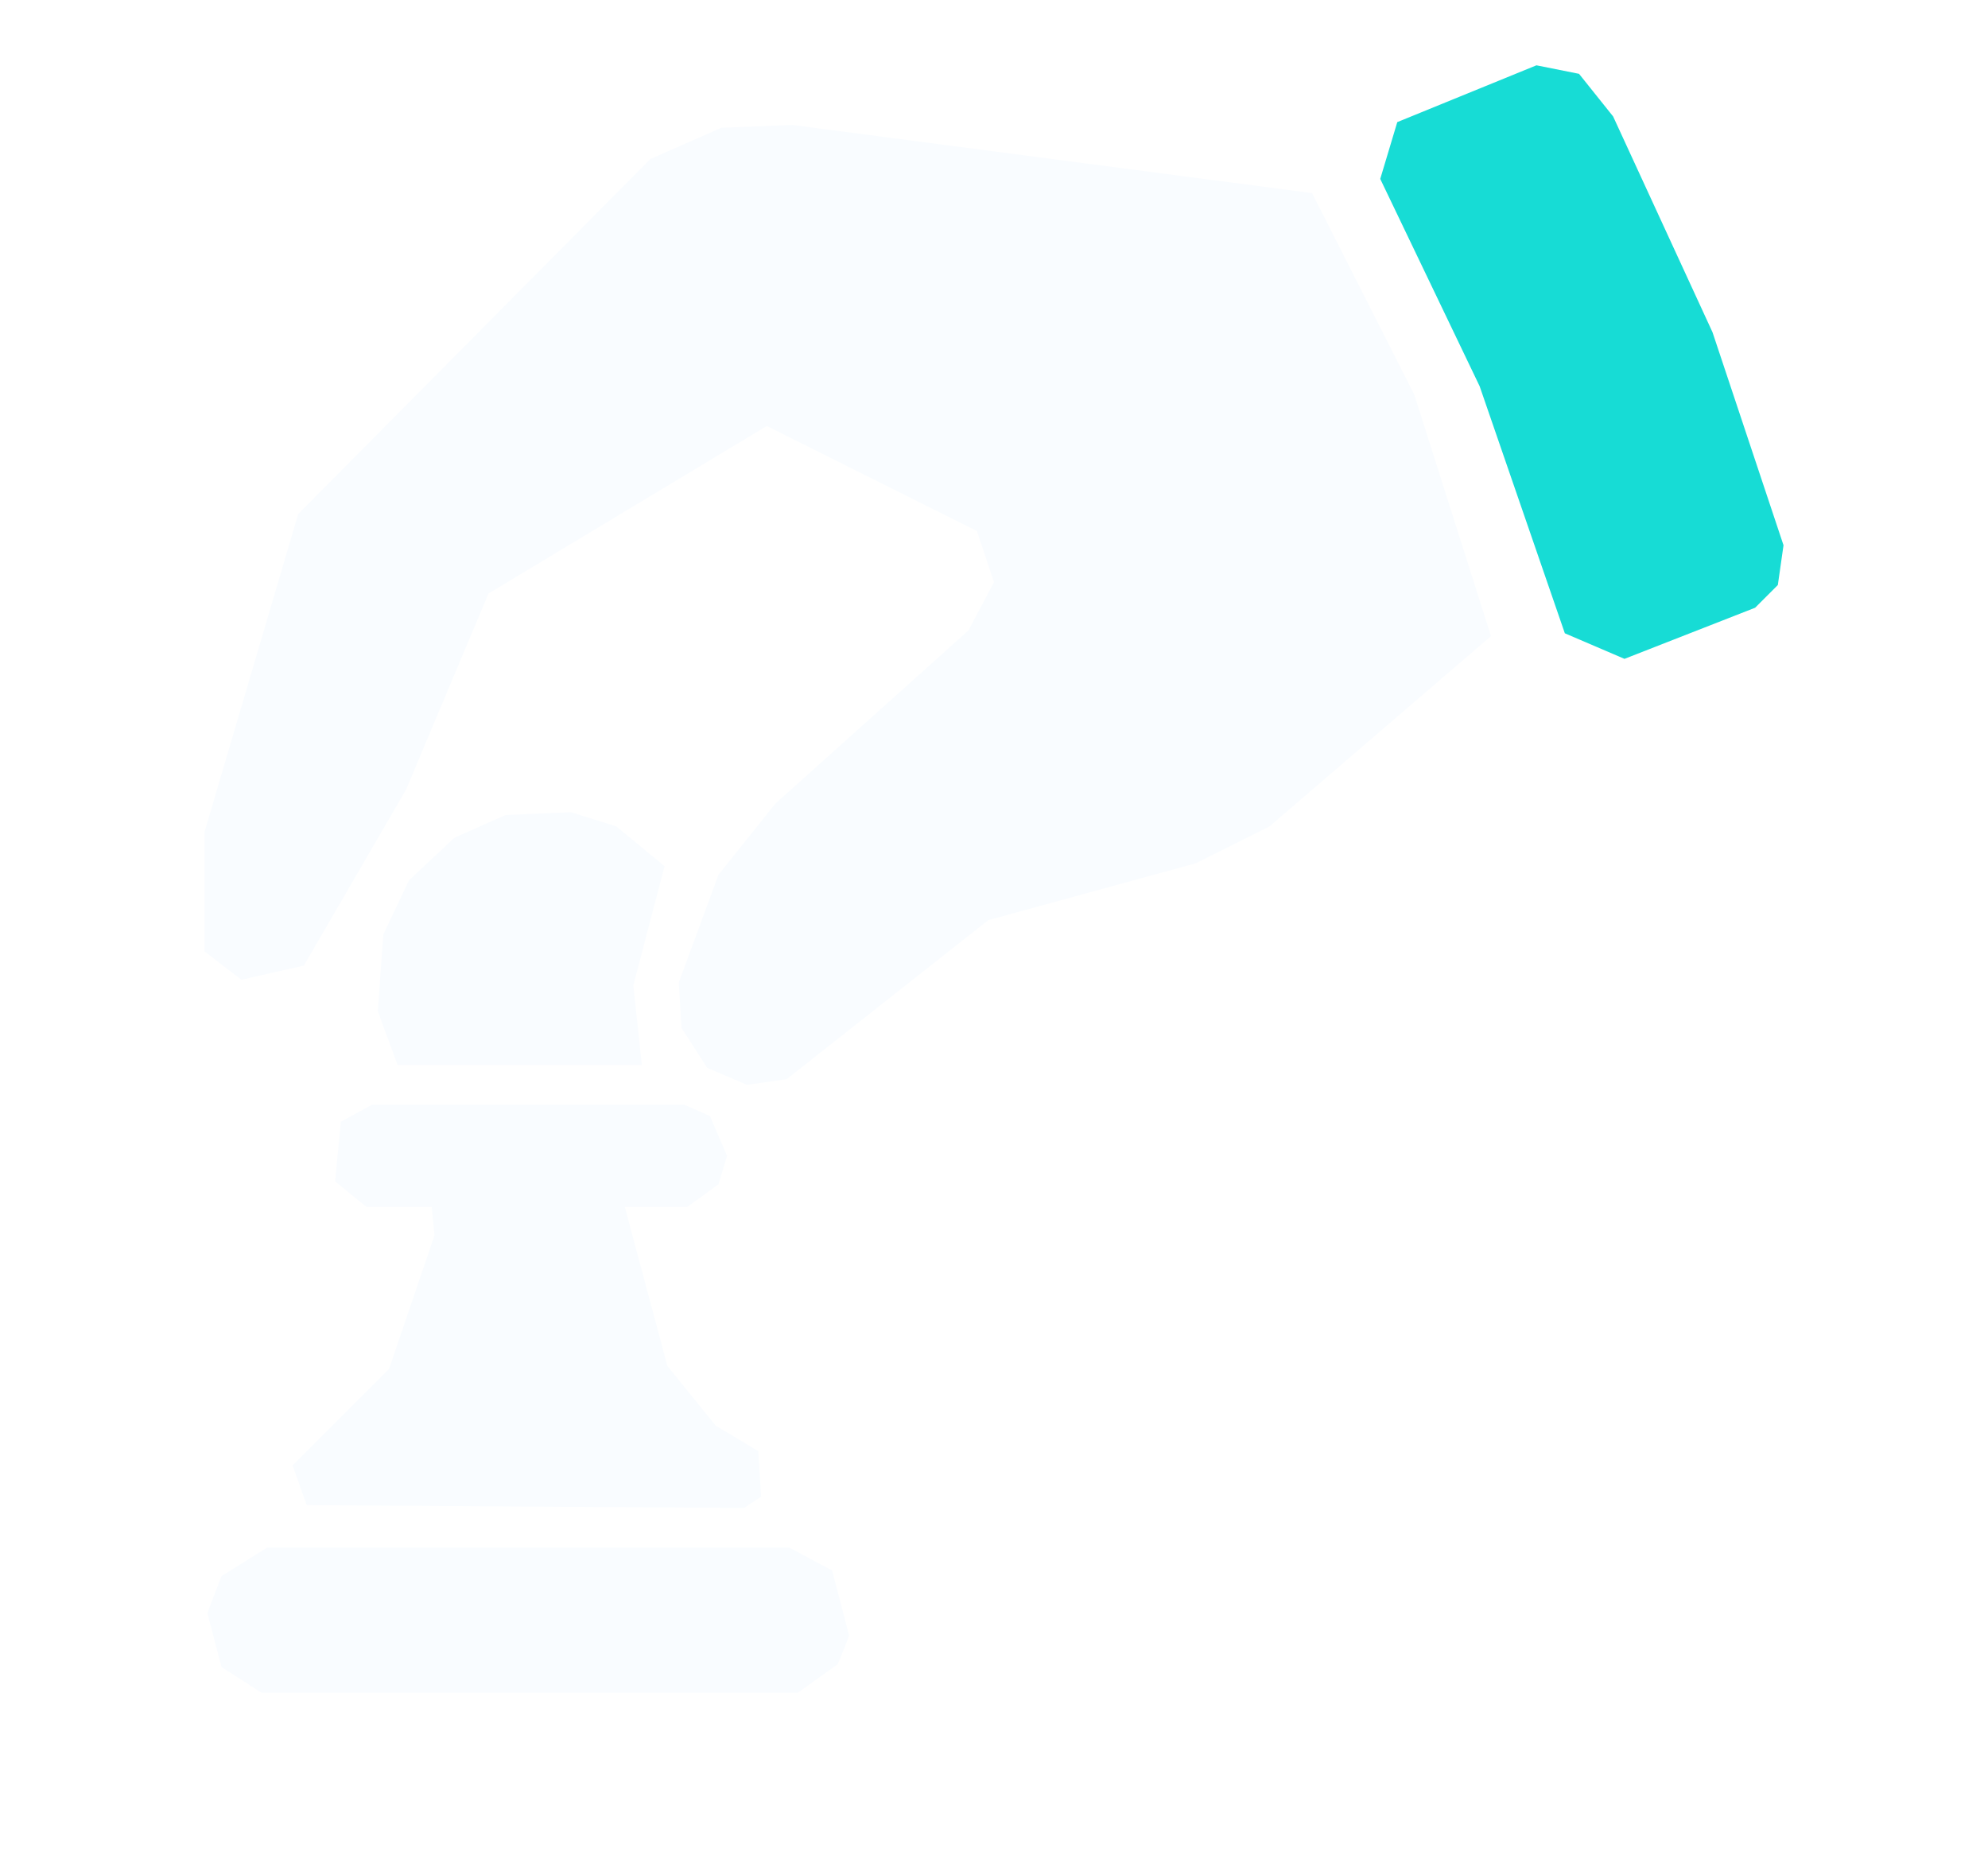
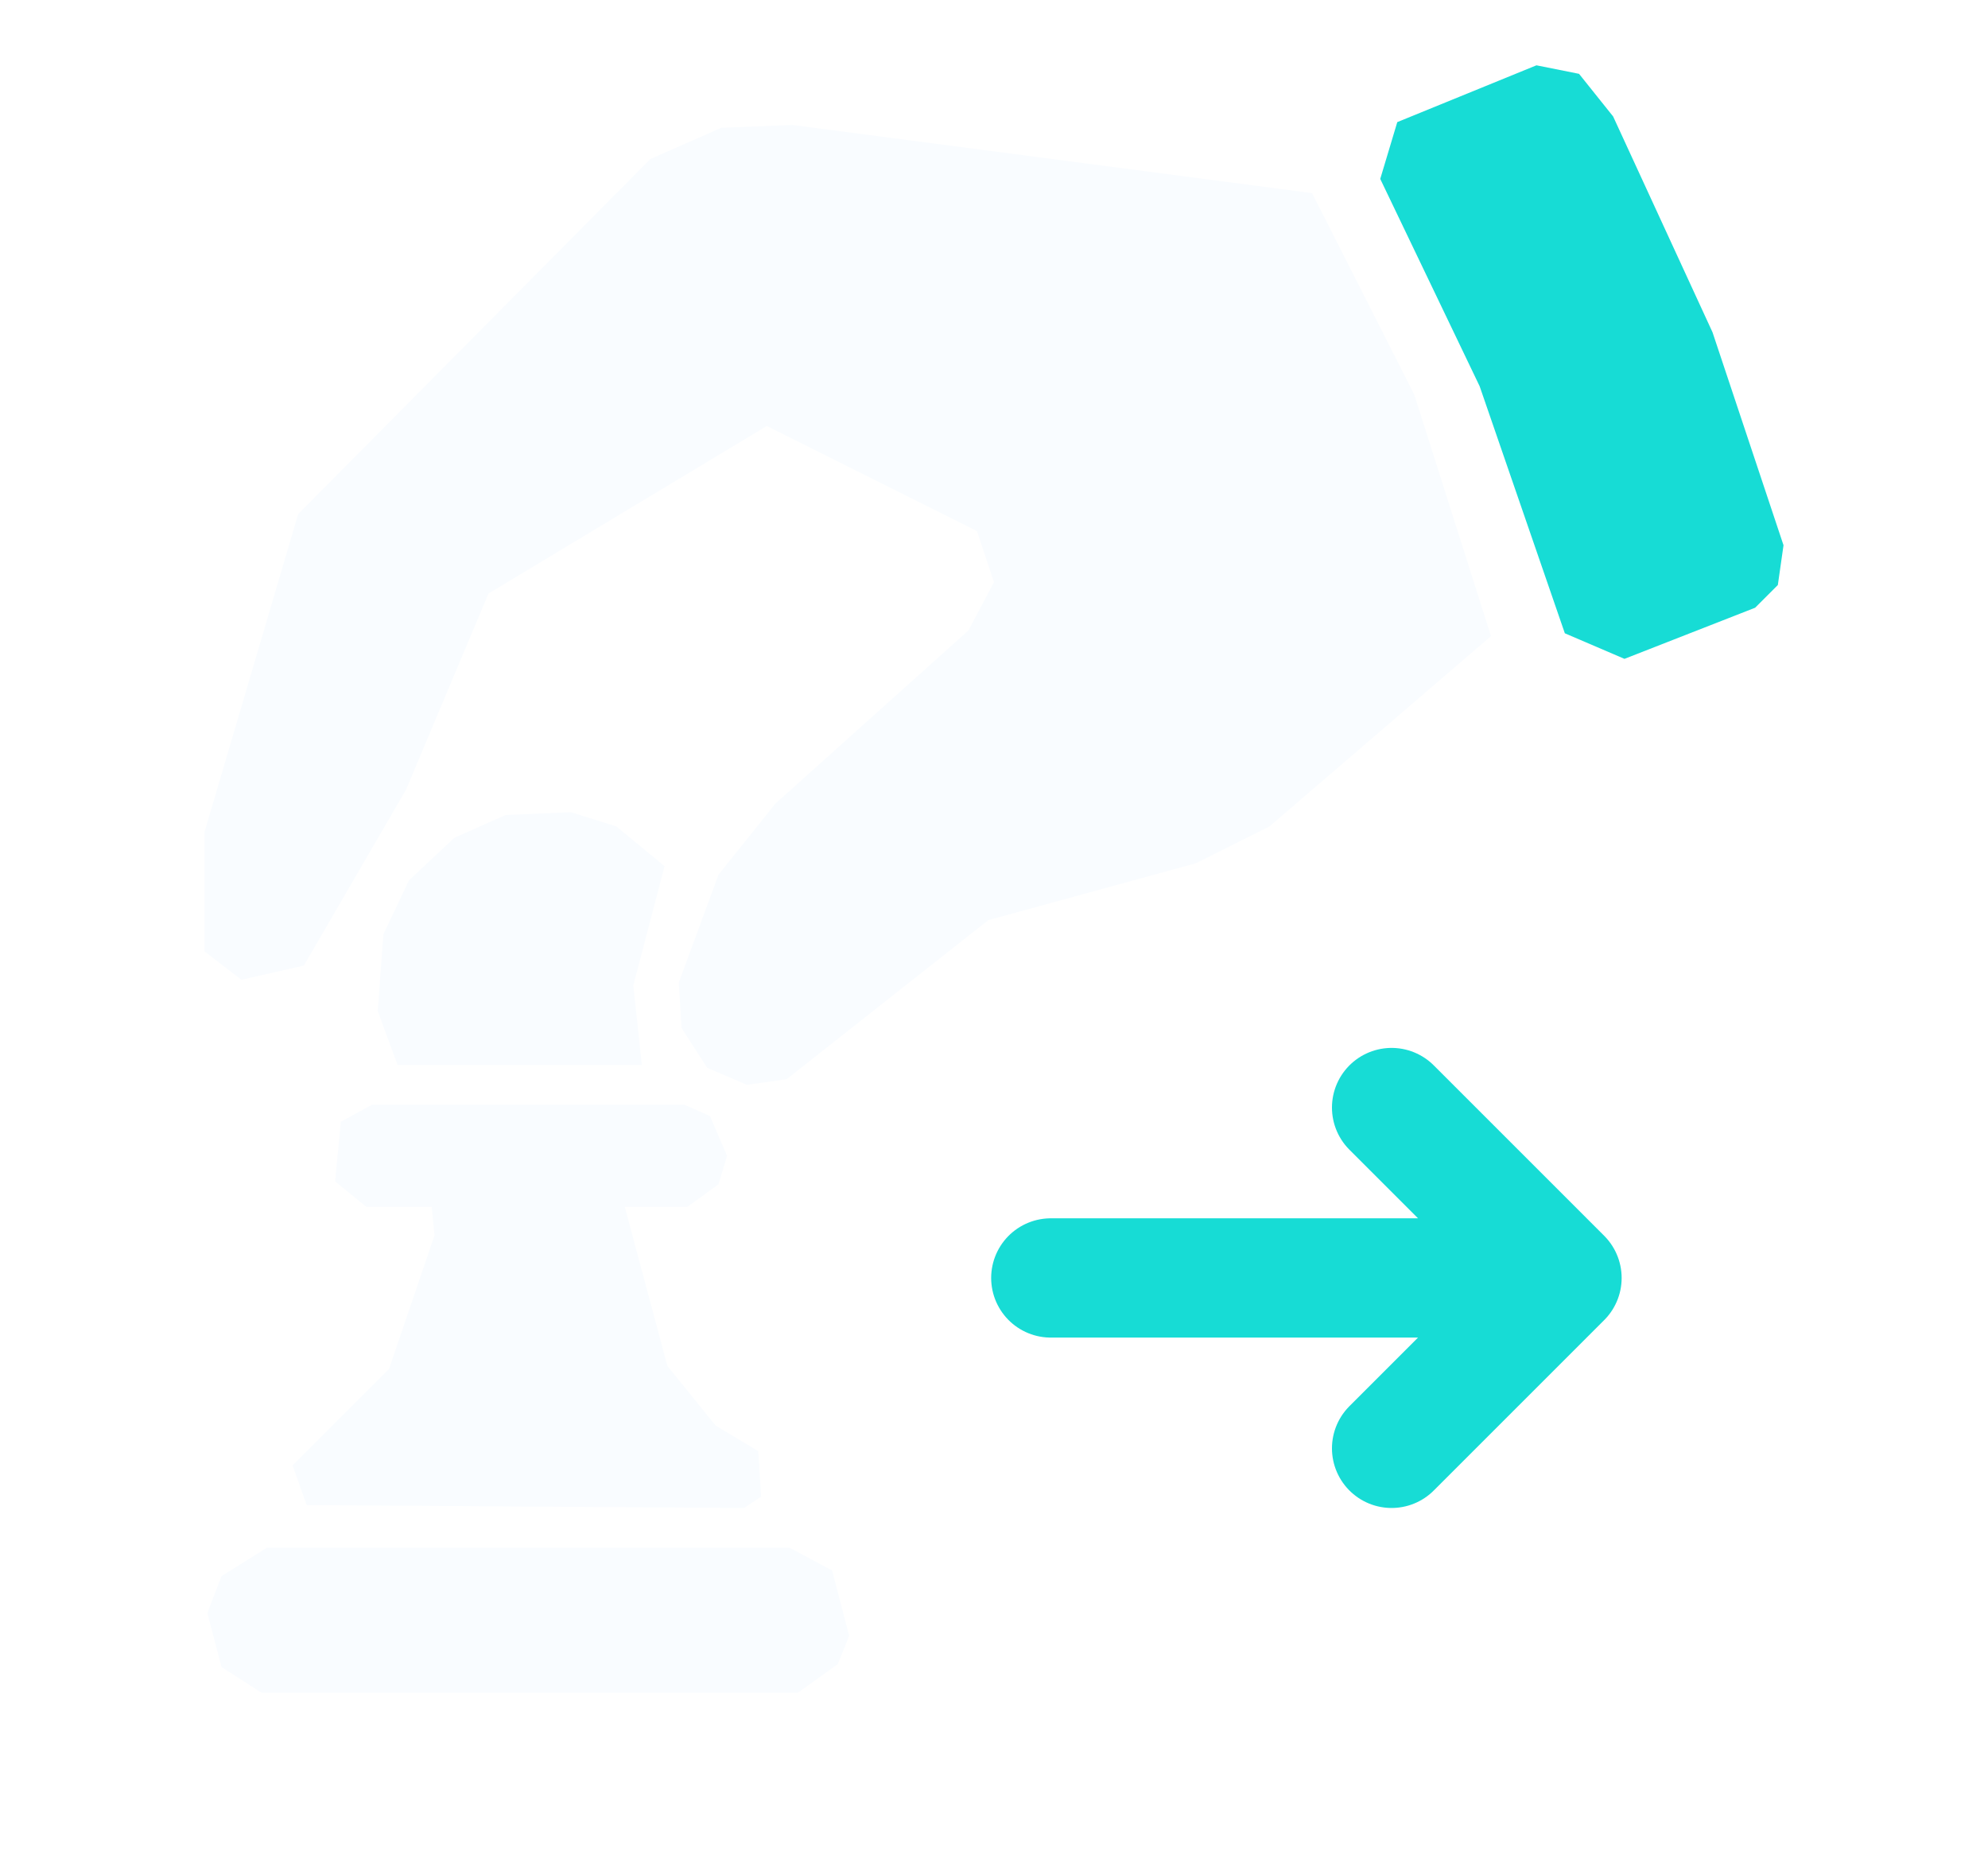
<svg xmlns="http://www.w3.org/2000/svg" viewBox="0 0 70 66" fill="none" role="img" aria-label="Hand moving a chess pawn">
  <path fill="#F9FCFF" d="M46.2 6.8 27.9 4.4 25.4 4.5 22.9 5.6 10.5 18.1 7.2 29.3 7.2 33.5 8.5 34.5 10.7 34 14.3 27.8 17.2 20.9 27 15 34.4 18.7 35 20.5 34.1 22.2 27.3 28.3 25.3 30.8 23.9 34.6 24 36.2 24.9 37.6 26.3 38.2 27.7 38 34.8 32.4 42.1 30.4 44.7 29.1 52.5 22.4 49.8 13.9Z" />
  <path fill="#F9FCFF" d="M12 39.5 11.8 41.6 12.9 42.5 15.2 42.5 15.3 43.5 13.7 48.2 10.3 51.6 10.8 53 26.2 53.1 26.8 52.7 26.7 51.1 25.2 50.2 23.5 48.1 22 42.5 24.2 42.5 25.3 41.7 25.6 40.7 25 39.3 24.1 38.9 13.1 38.9Z" />
  <path fill="#F9FCFF" d="M7.3 56.8 7.8 58.7 9.2 59.6 28.1 59.6 29.5 58.6 29.9 57.6 29.3 55.3 27.8 54.5 9.4 54.5 7.8 55.5Z" />
  <path fill="#F9FCFF" d="M23.4 30.5 21.7 29.1 20.1 28.6 17.8 28.7 16 29.5 14.4 31 13.5 32.9 13.3 35.6 14 37.5 22.6 37.5 22.3 34.7Z" />
  <path fill="#17DCD5" d="M54.1 2.3 49.2 4.3 48.6 6.3 52.1 13.6 55.1 22.3 57.2 23.2 61.8 21.4 62.6 20.6 62.8 19.2 60.3 11.7 56.8 4.1 55.6 2.6Z" />
+   <path d="M37 45H55M49 39L55 45L49 51" stroke="#17DCD5" stroke-width="4.2" stroke-linecap="round" stroke-linejoin="round" />
</svg>
